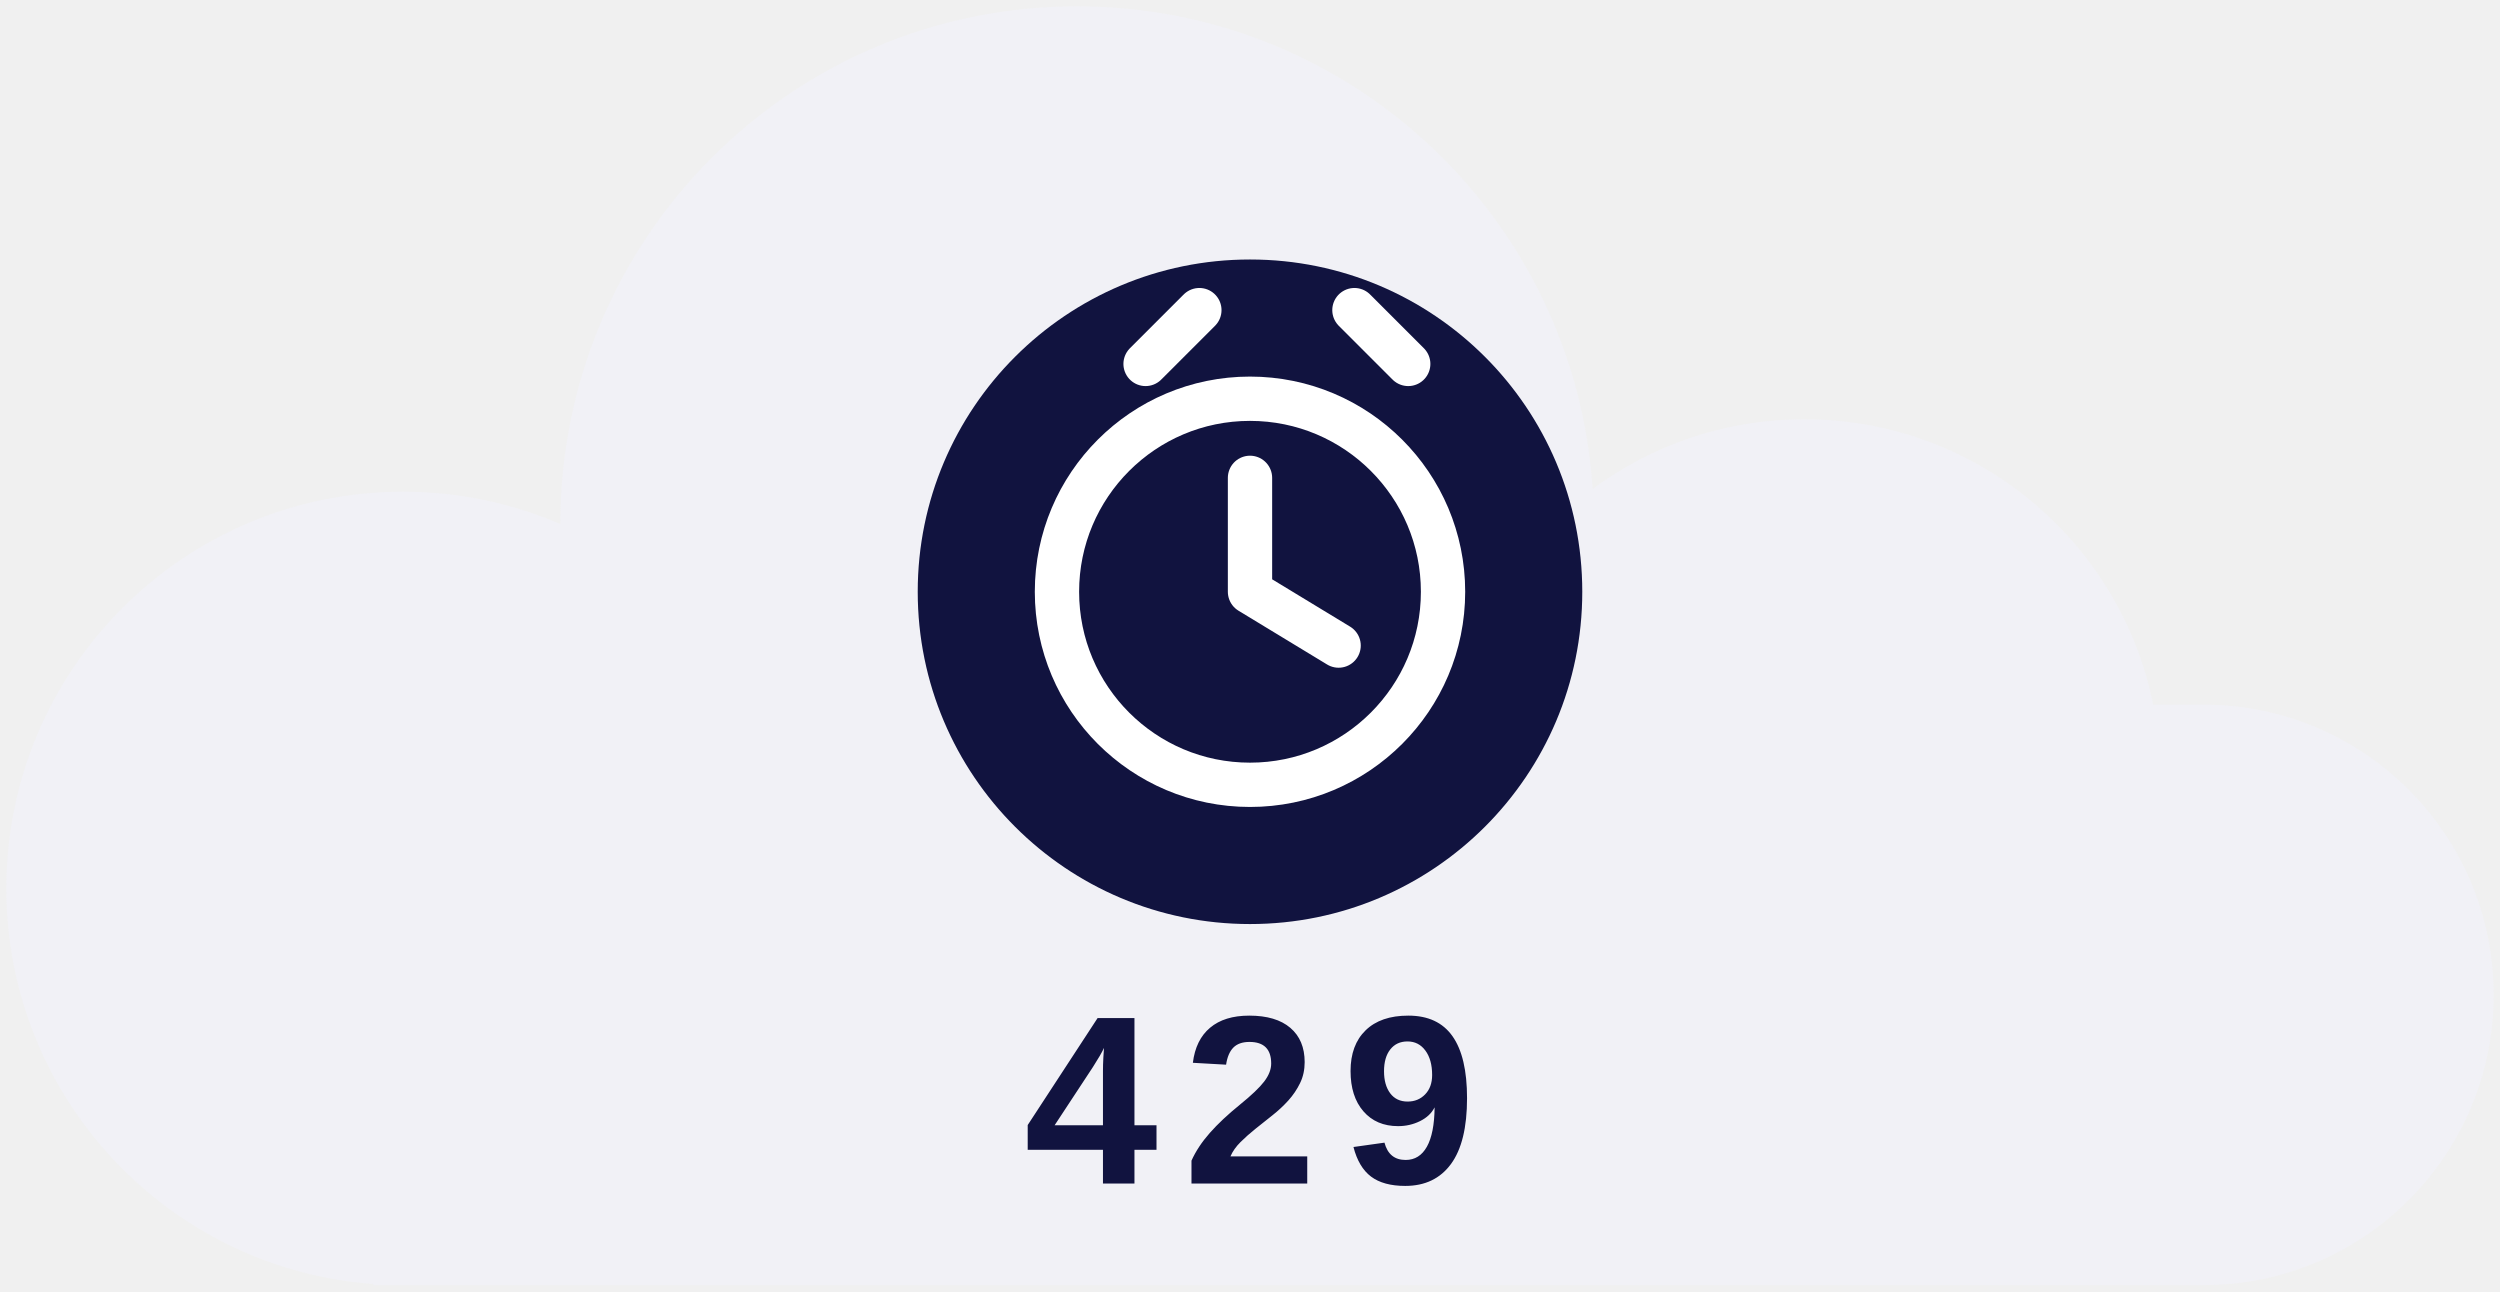
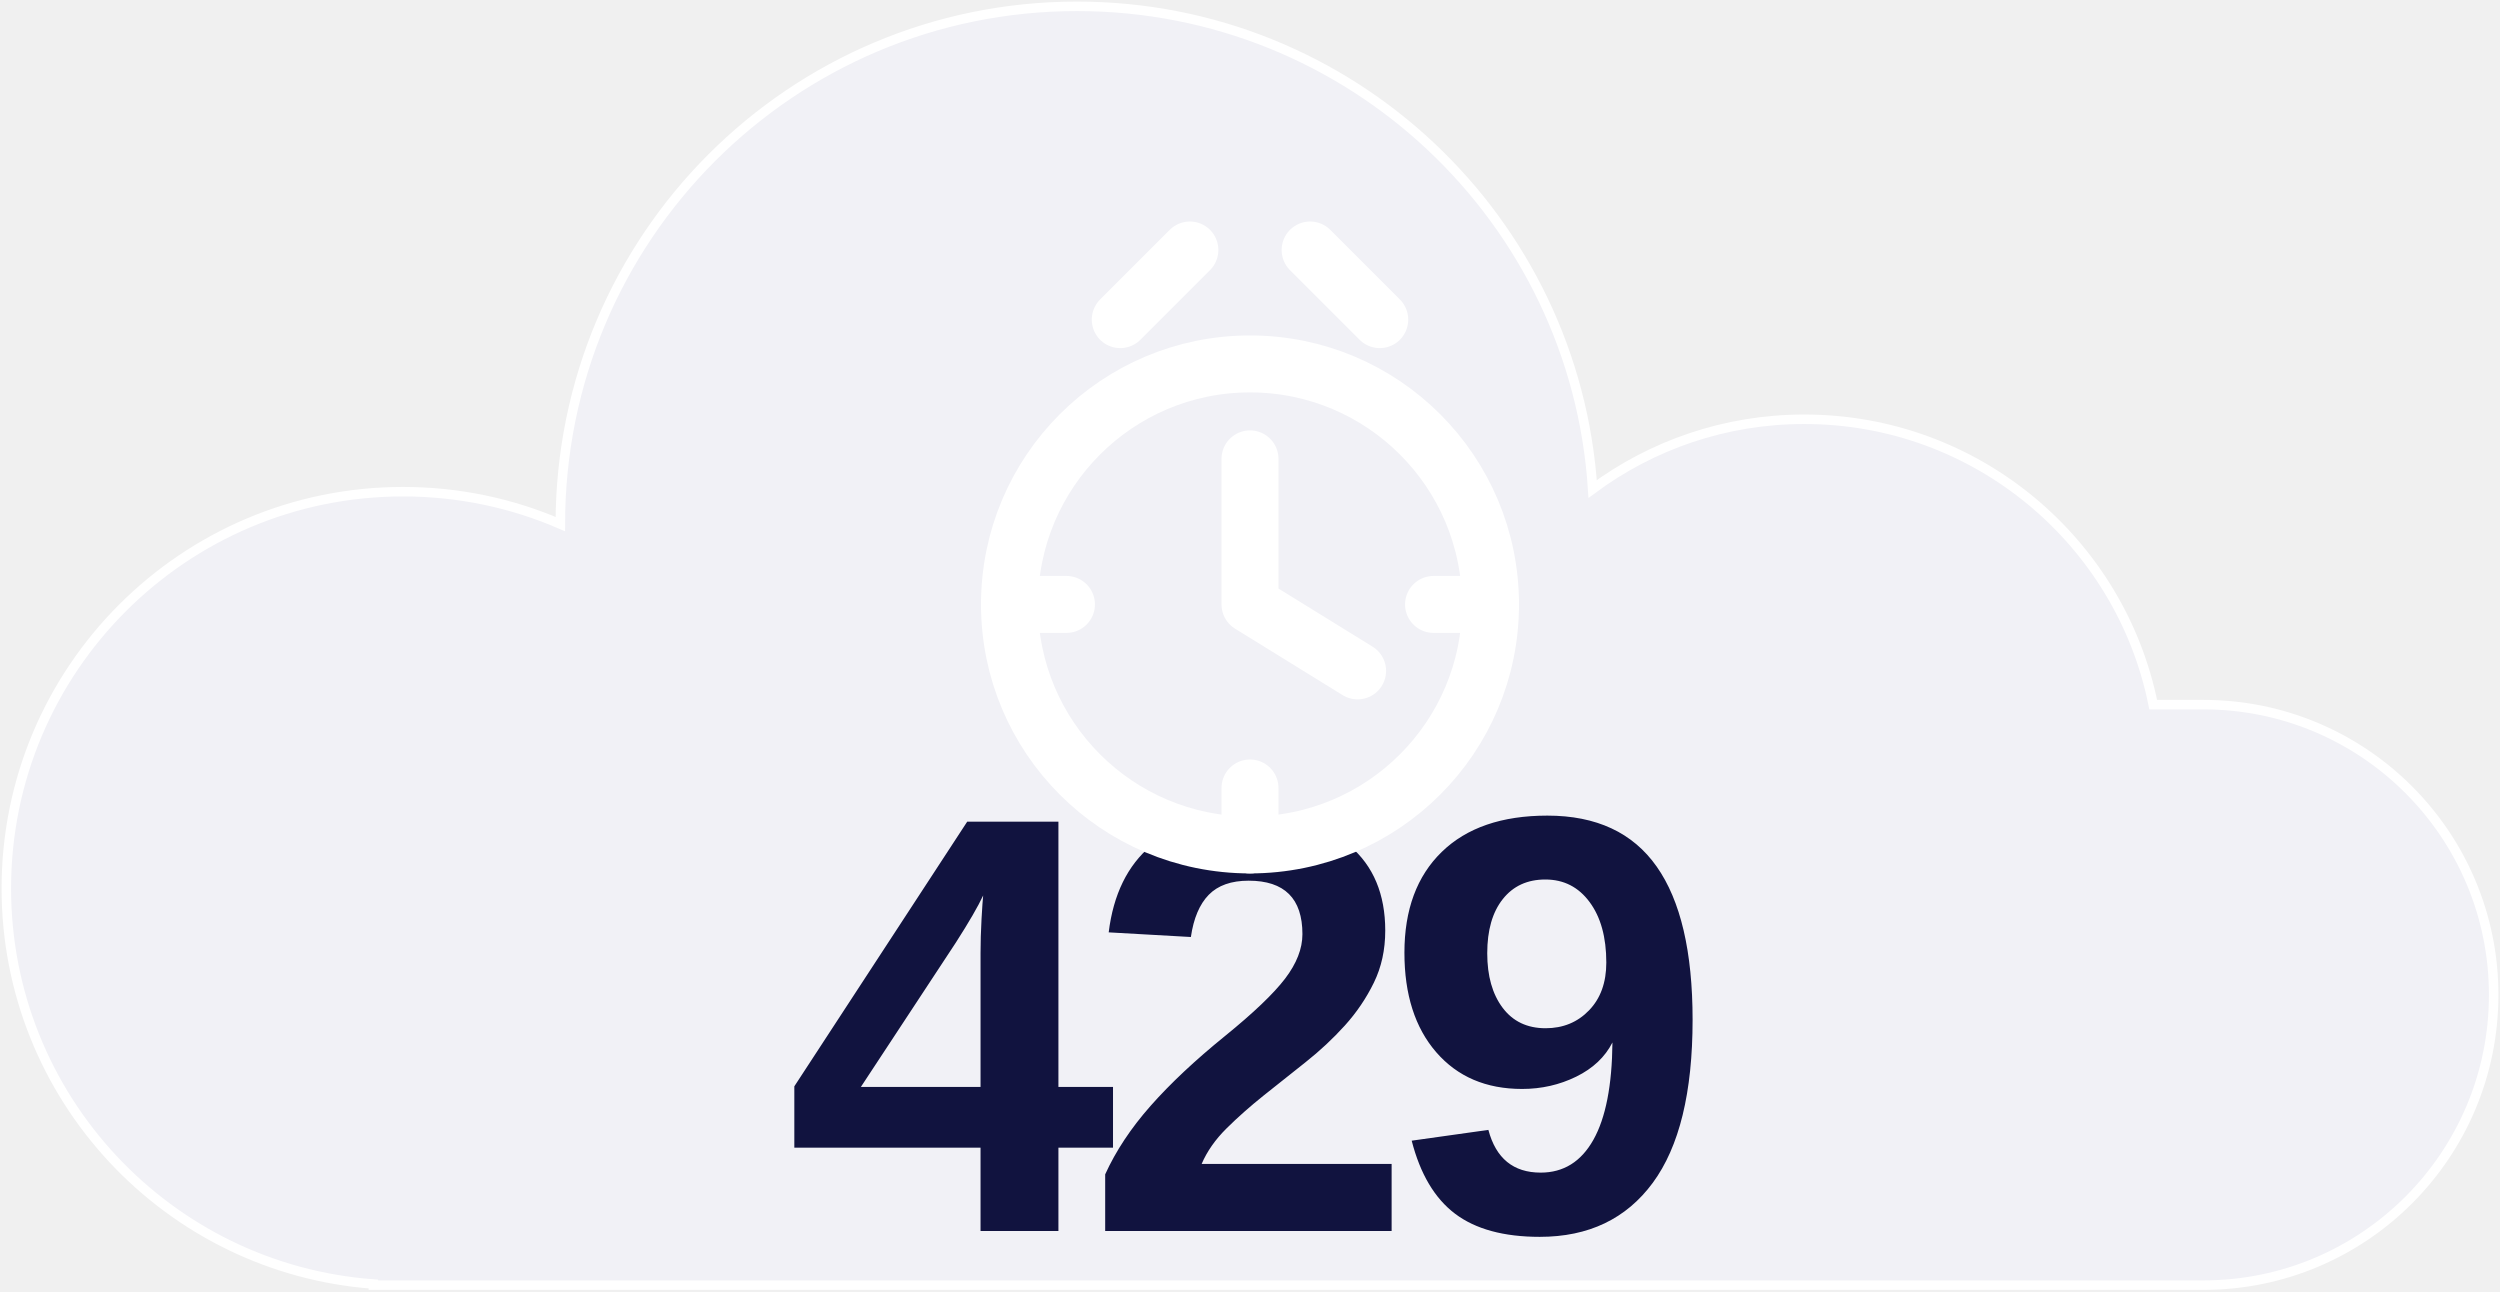
<svg xmlns="http://www.w3.org/2000/svg" width="790" height="408" viewBox="0 0 790 408" fill="none" role="img" aria-labelledby="title description">
  <path d="M340.346 2C426.908 2 497.737 69.359 503.278 154.52C521.969 140.676 545.104 132.488 570.151 132.488C624.635 132.488 670.069 171.23 680.411 222.667H696.284C746.937 222.667 788 263.731 788 314.384C788 365.038 746.937 406.102 696.284 406.102H117.97V405.755C53.121 400.951 2 346.815 2 280.738C2 211.502 58.127 155.374 127.364 155.374C145.022 155.374 161.827 159.025 177.066 165.613C177.066 75.103 250.169 2 340.346 2Z" fill="#F1F1F6" />
-   <circle cx="395" cy="187" r="105" fill="#11133F" />
-   <circle cx="395" cy="187" r="61" stroke="white" stroke-width="14" />
-   <path d="M395 151V187L423 204M362 115L379 98M428 98L445 115" stroke="white" stroke-width="14" stroke-linecap="round" stroke-linejoin="round" />
-   <text x="395" y="374" text-anchor="middle" fill="#11133F" font-family="Arial, sans-serif" font-size="76" font-weight="700" letter-spacing="8">429</text>
+   <path d="M340.346 2C426.908 2 497.737 69.359 503.278 154.52C521.969 140.676 545.104 132.488 570.151 132.488C624.635 132.488 670.069 171.23 680.411 222.667H696.284C746.937 222.667 788 263.731 788 314.384C788 365.038 746.937 406.102 696.284 406.102H117.97V405.755C53.121 400.951 2 346.815 2 280.738C2 211.502 58.127 155.374 127.364 155.374C145.022 155.374 161.827 159.025 177.066 165.613C177.066 75.103 250.169 2 340.346 2Z" stroke="white" stroke-width="3" />
+   <text x="395" y="389" text-anchor="middle" fill="#11133F" font-family="Arial, Helvetica, sans-serif" font-size="188" font-weight="700" letter-spacing="-10">429</text>
+   <circle cx="395" cy="191" r="76" stroke="white" stroke-width="18" />
+   <path d="M395 145V191L429 212M354 101L376 79M414 79L436 101M319 191H337M453 191H471M395 249V267" stroke="white" stroke-width="18" stroke-linecap="round" stroke-linejoin="round" />
</svg>
